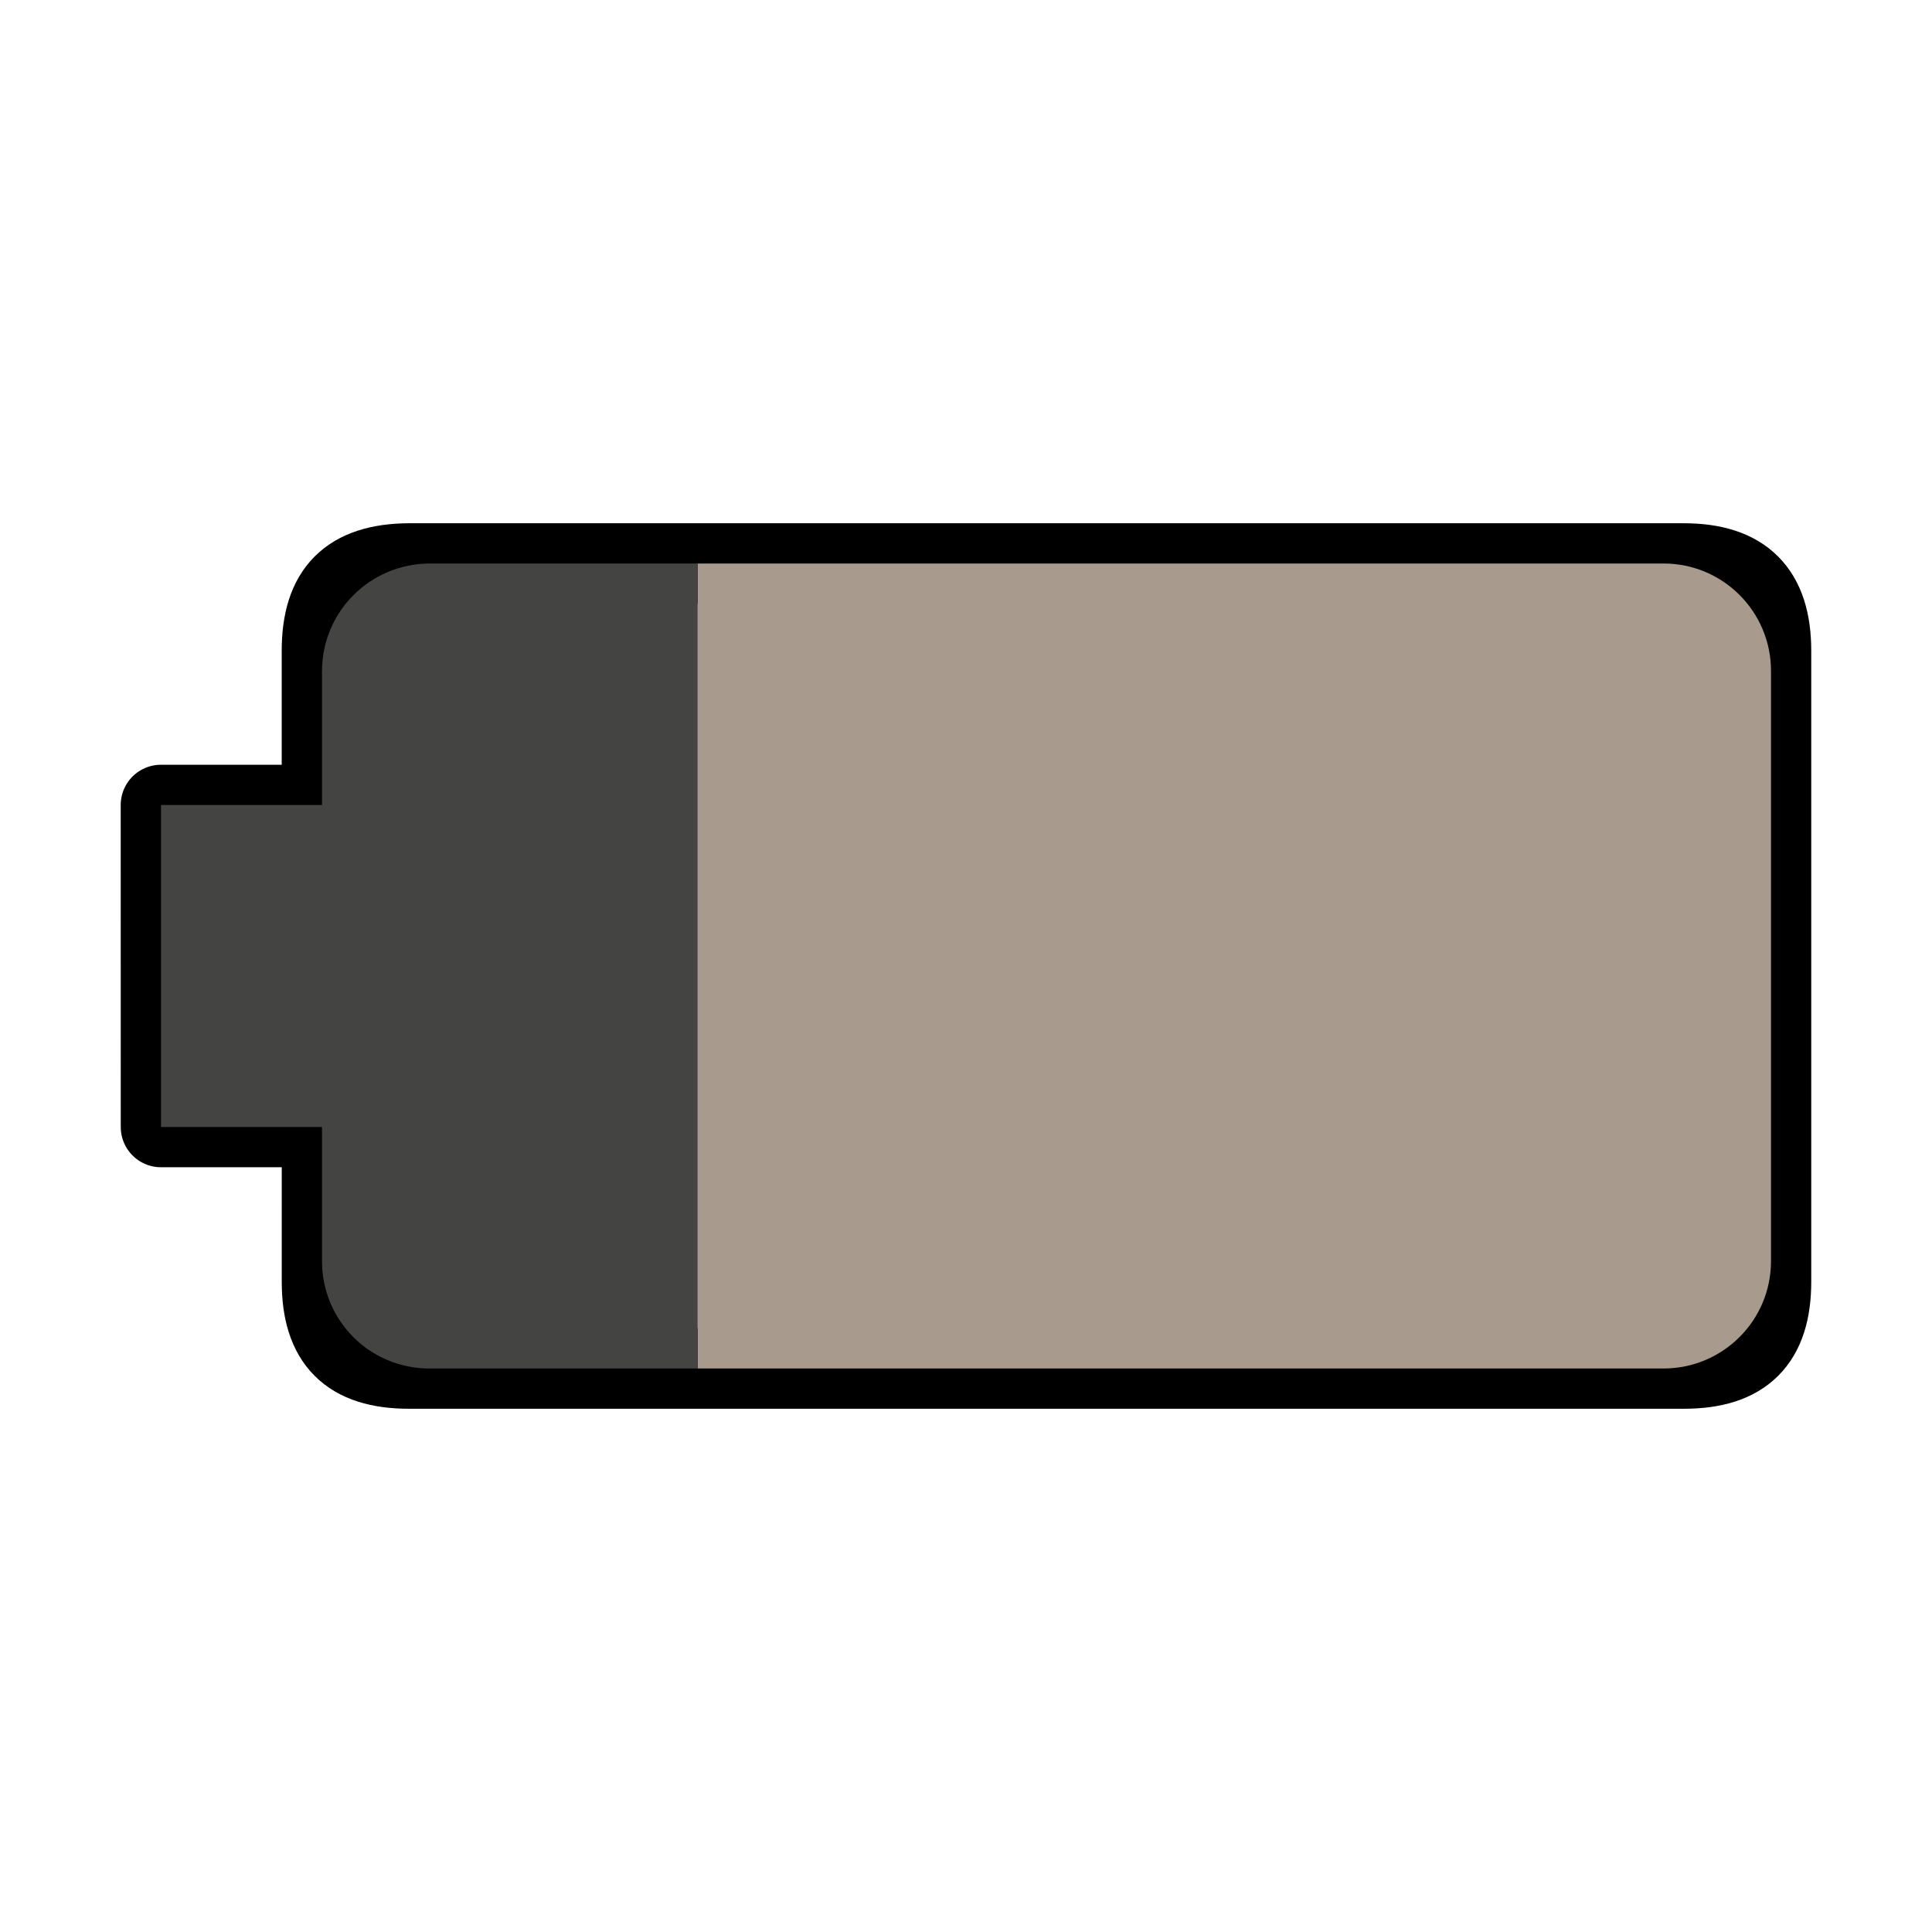
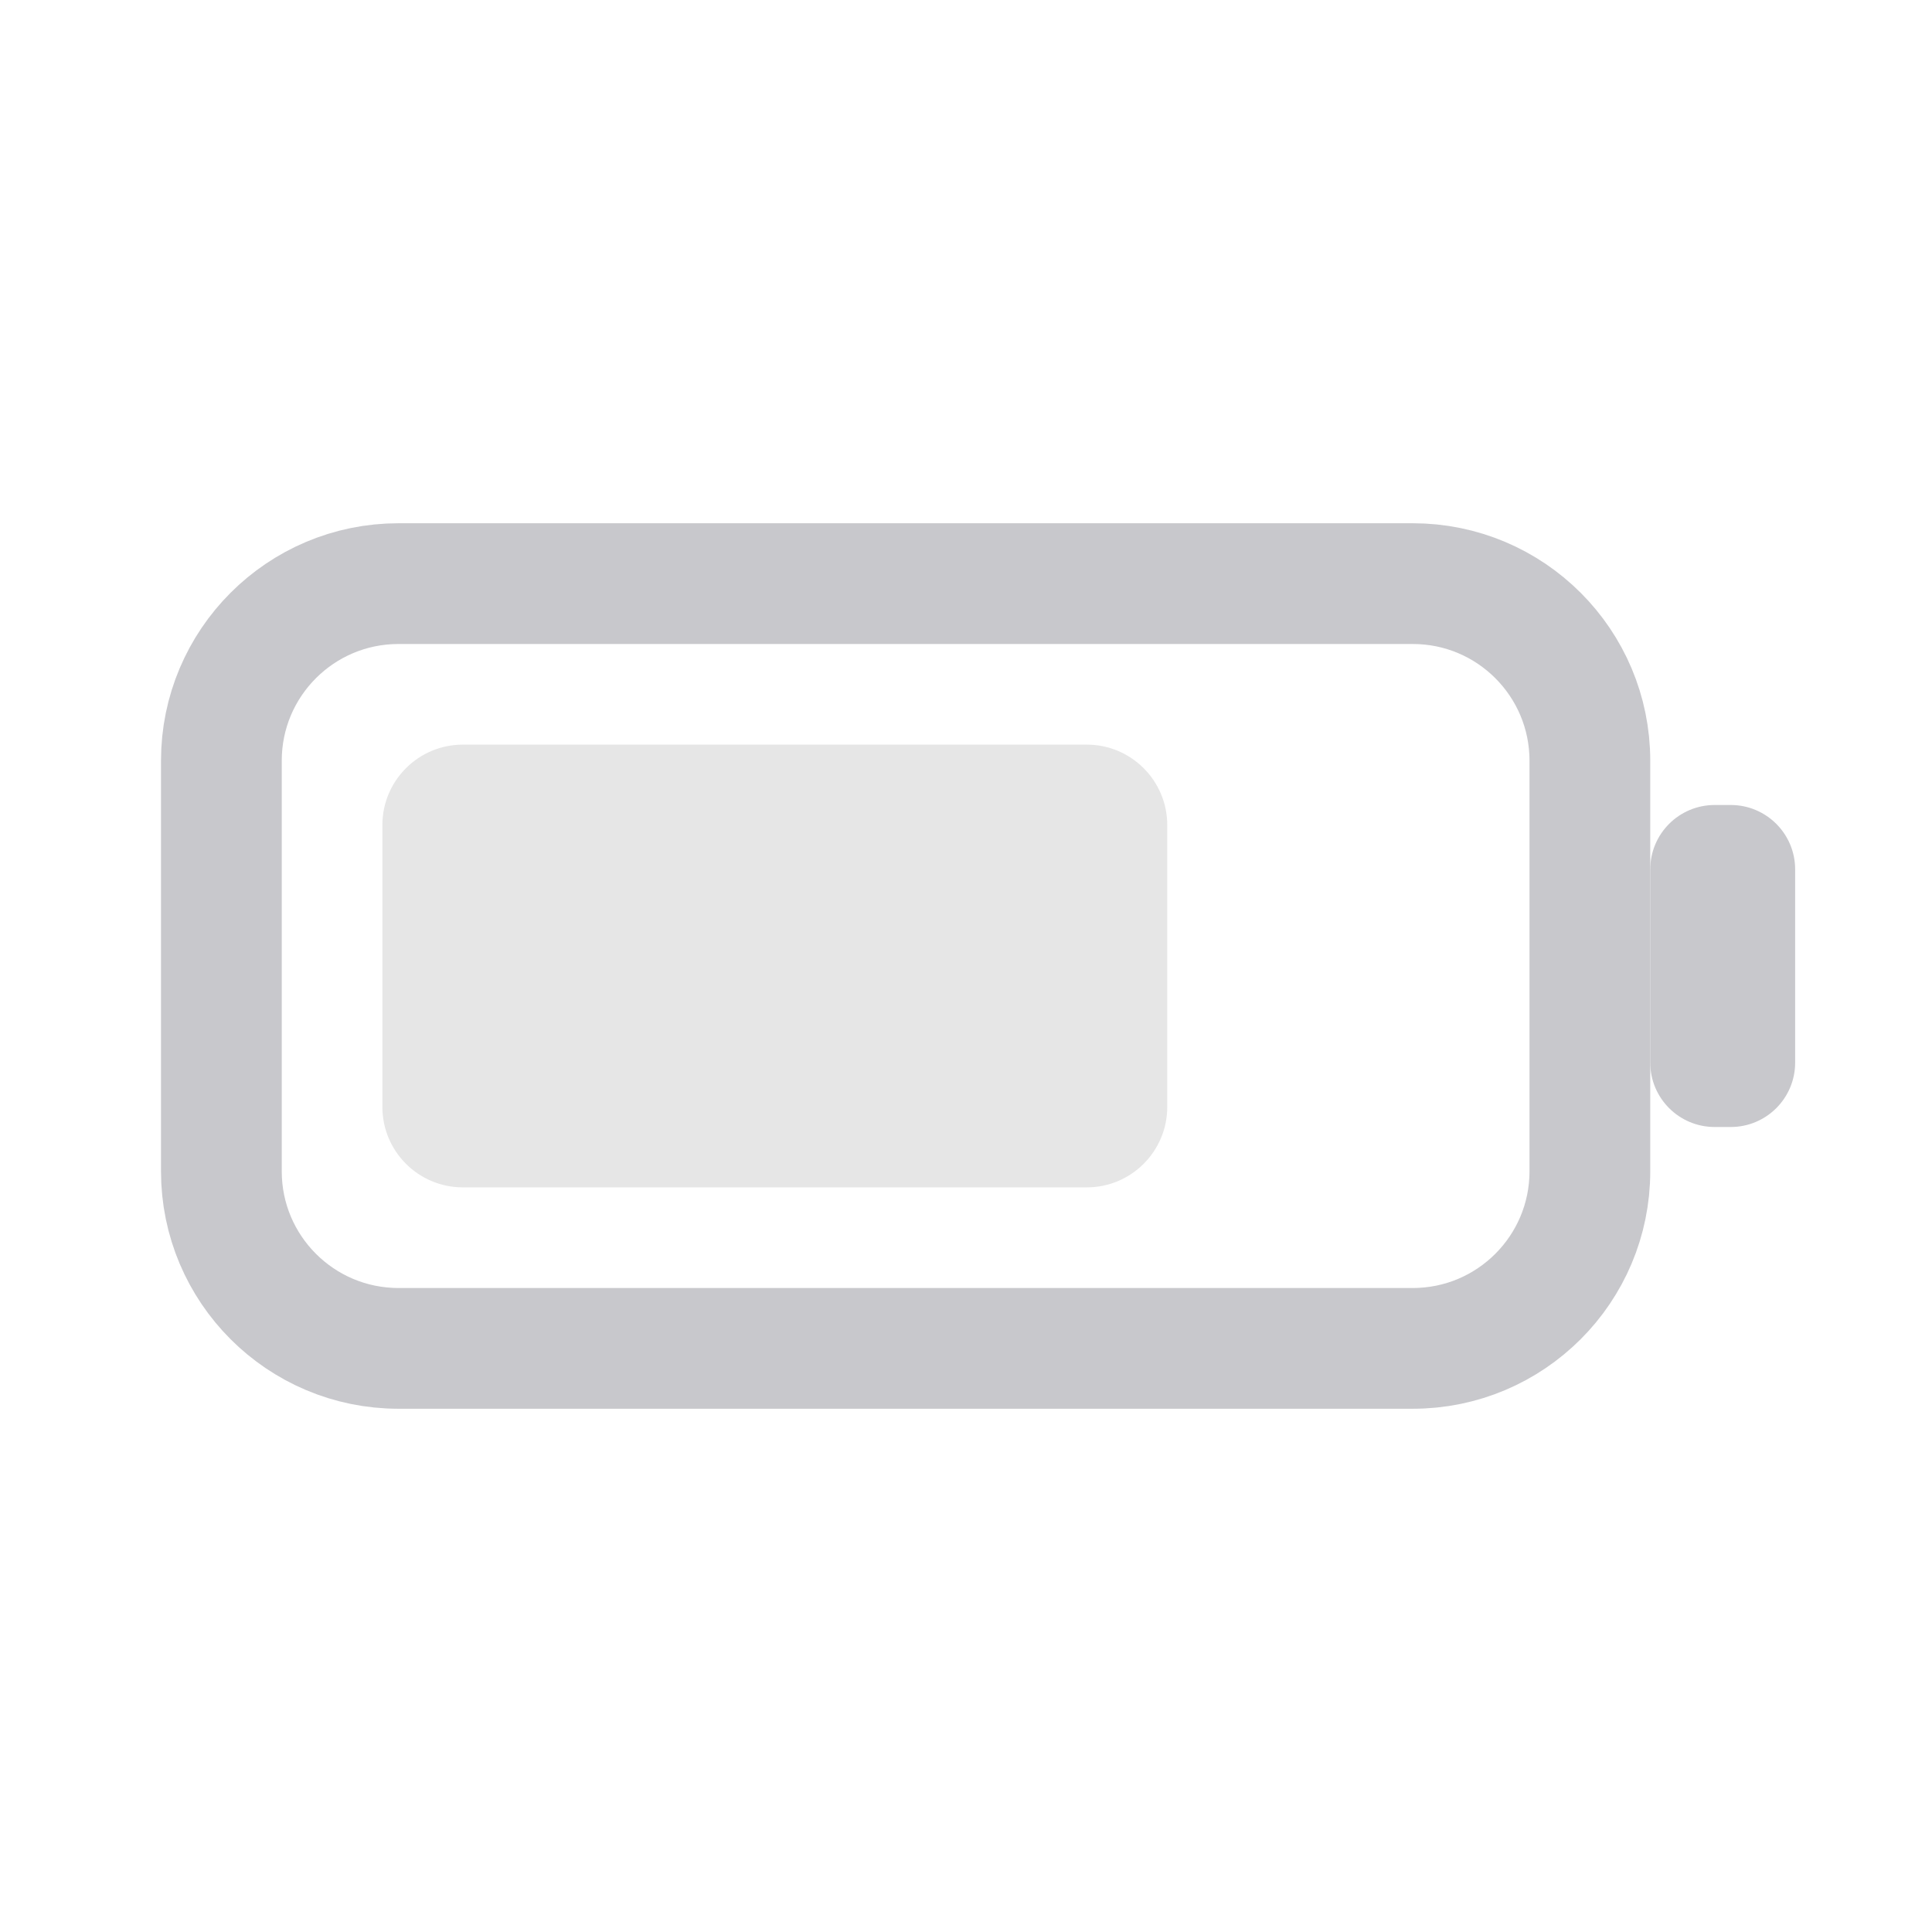
- <svg xmlns="http://www.w3.org/2000/svg" version="1.1" viewBox="0 0 48 48">
-   <path d="m4 28h4l-1e-4 3.841c-3.85e-5 1.479 0.679 2.159 2.159 2.159h31.68c1.47 0 2.161-0.68 2.161-2.159v-15.672c0-1.469-0.69-2.169-2.17-2.169l-31.671-1e-4c-1.48 0.01-2.159 0.69-2.16 2.169v3.831h-4z" fill="none" stroke="#000" stroke-linejoin="round" stroke-width="2" />
-   <g transform="rotate(-90 24 24)">
-     <path d="m14 17.334v23.996c0 1.47 1.189 2.67 2.668 2.67h14.664c1.469 0 2.668-1.19 2.668-2.67v-23.996h-.002.001z" fill="#a89a8c" />
-     <path d="m33.999 17.334.001-6.666c-.01-1.48-1.199-2.668-2.678-2.668h-3.322v-4h-8v4h-3.332c-1.479 0-2.668 1.188-2.668 2.668v6.666z" fill="#444443" />
-   </g>
+ <svg xmlns="http://www.w3.org/2000/svg" width="24" height="24" viewBox="0 0 24 24">
+   <rect x="2.75" y="7.25" width="17" height="9.5" rx="2.2" fill="none" stroke="#c8c8cc" stroke-width="1.5" />
+   <rect x="20.5" y="10" width="1.8" height="4" rx="0.8" fill="#c8c8cc" />
+   <rect x="4.75" y="9.25" width="9.75" height="5.5" rx="1" fill="#e6e6e6" />
</svg>
